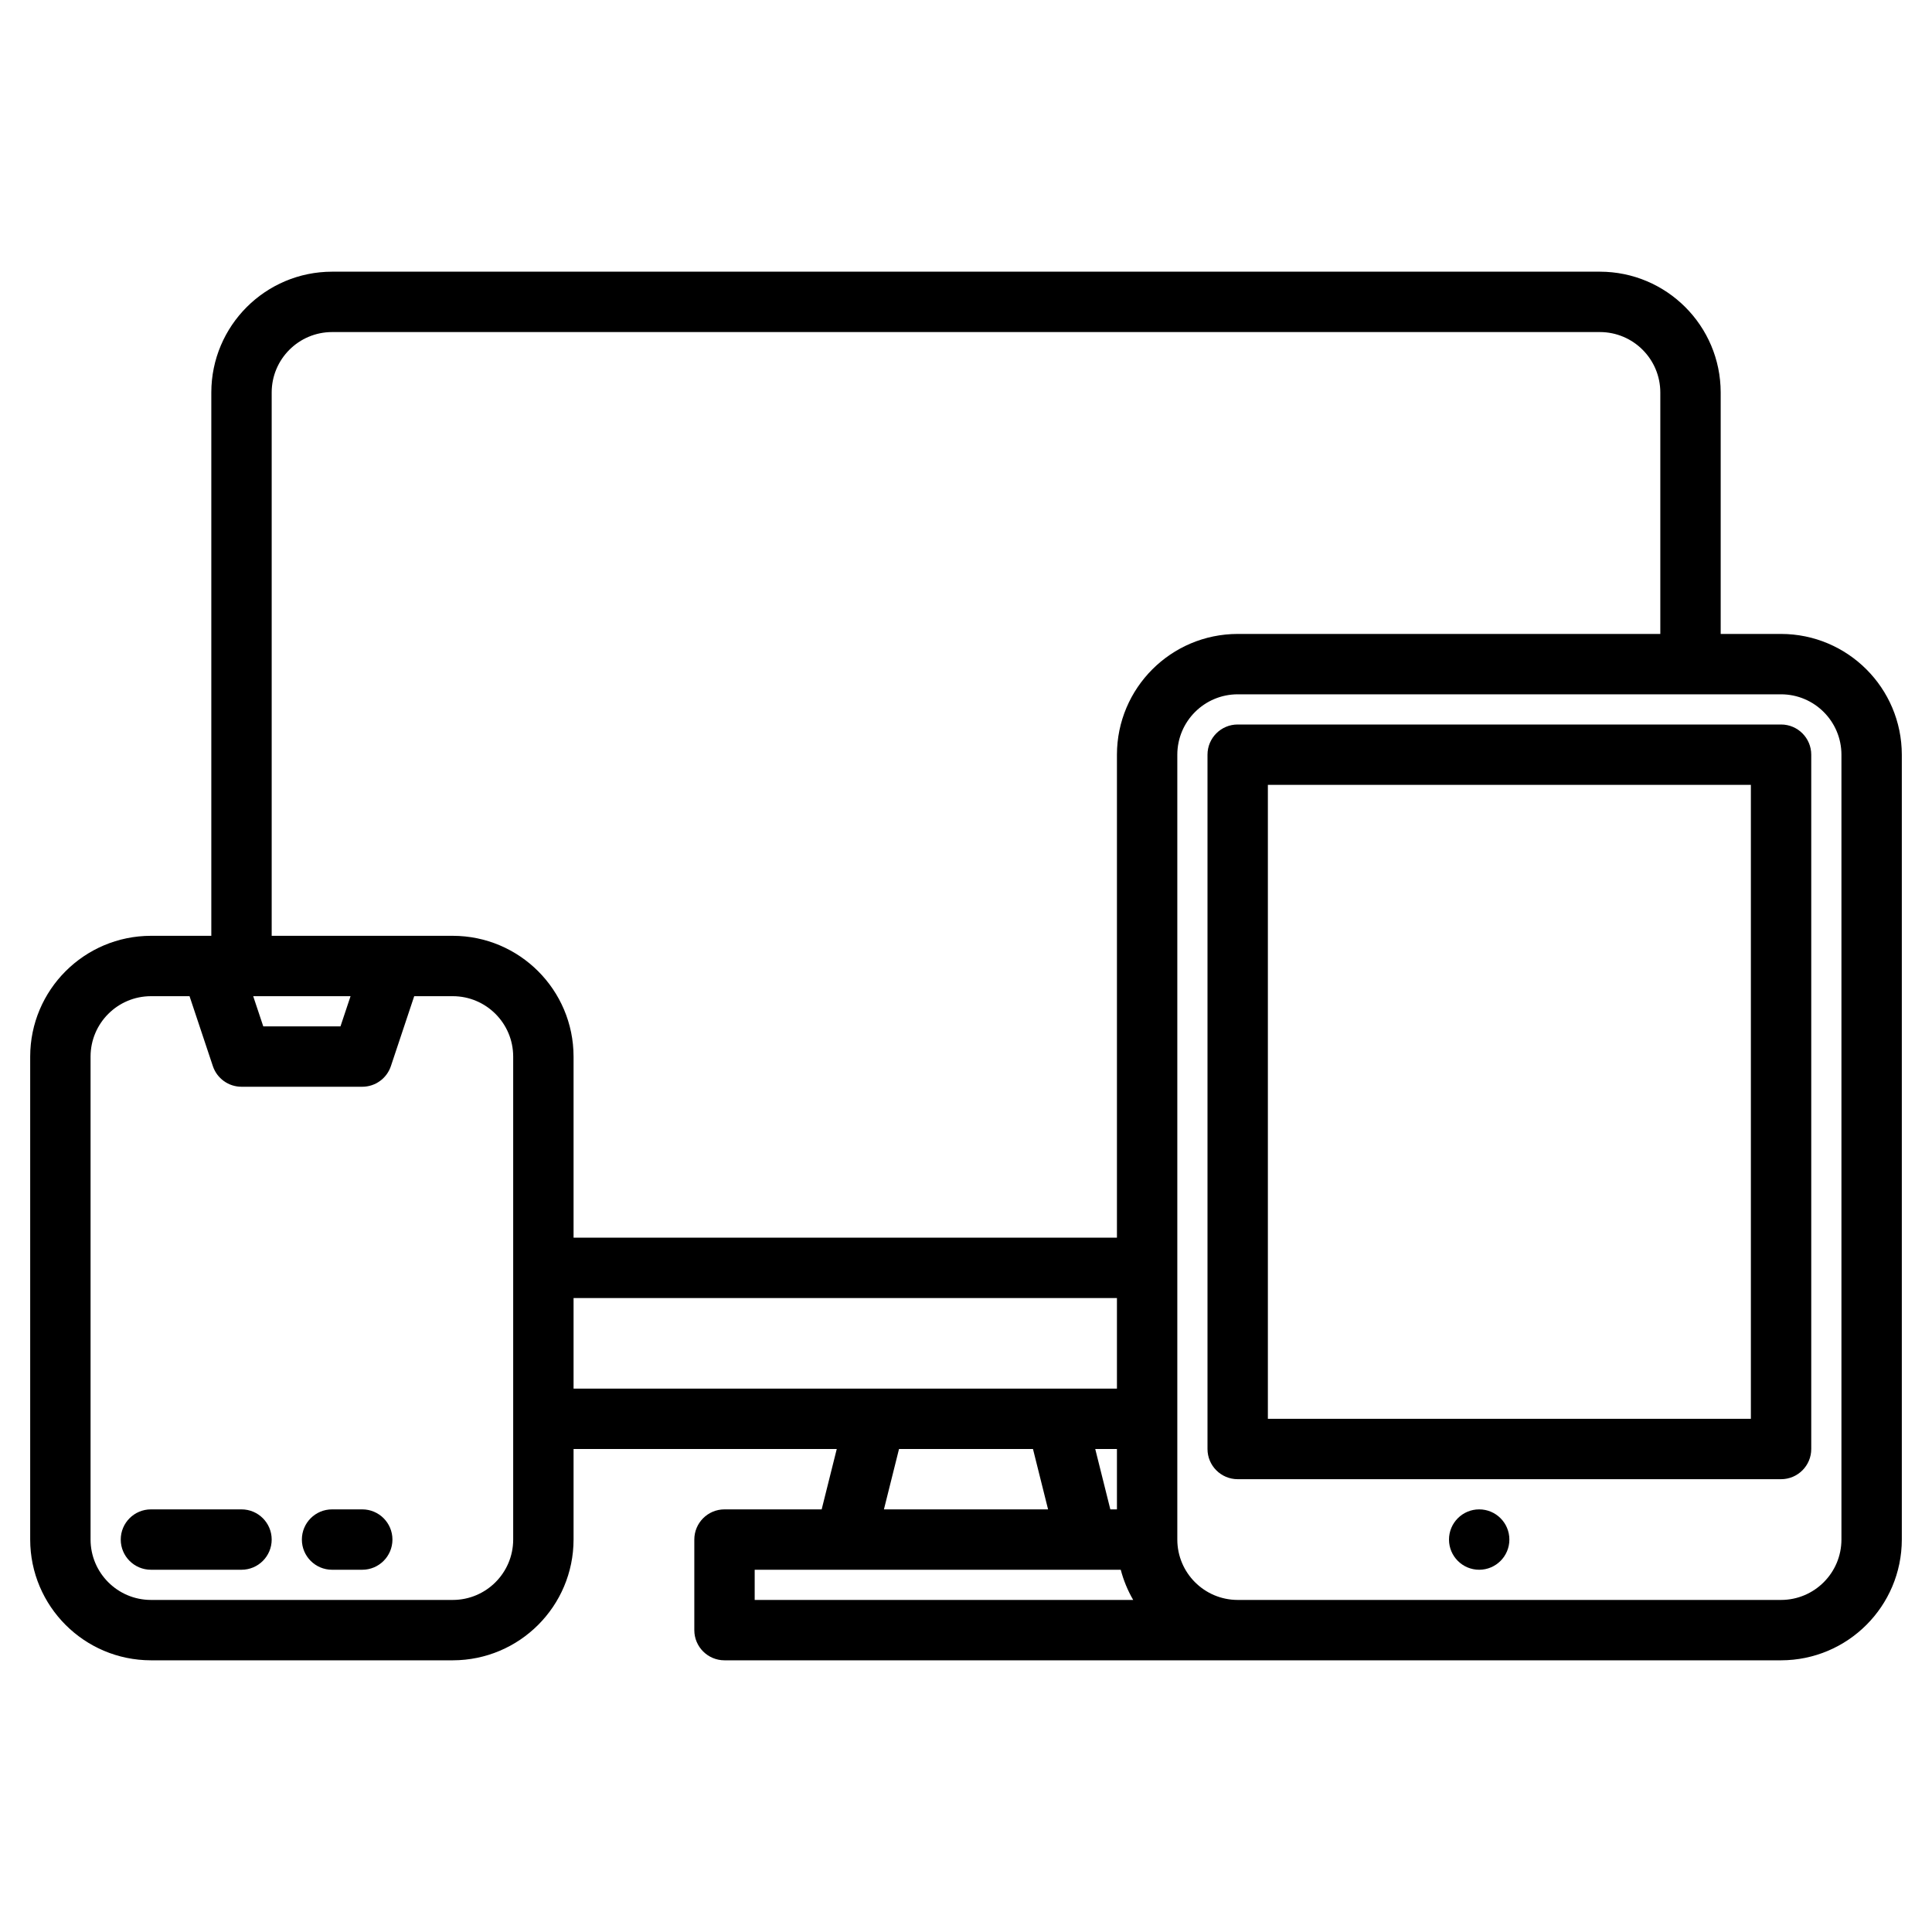
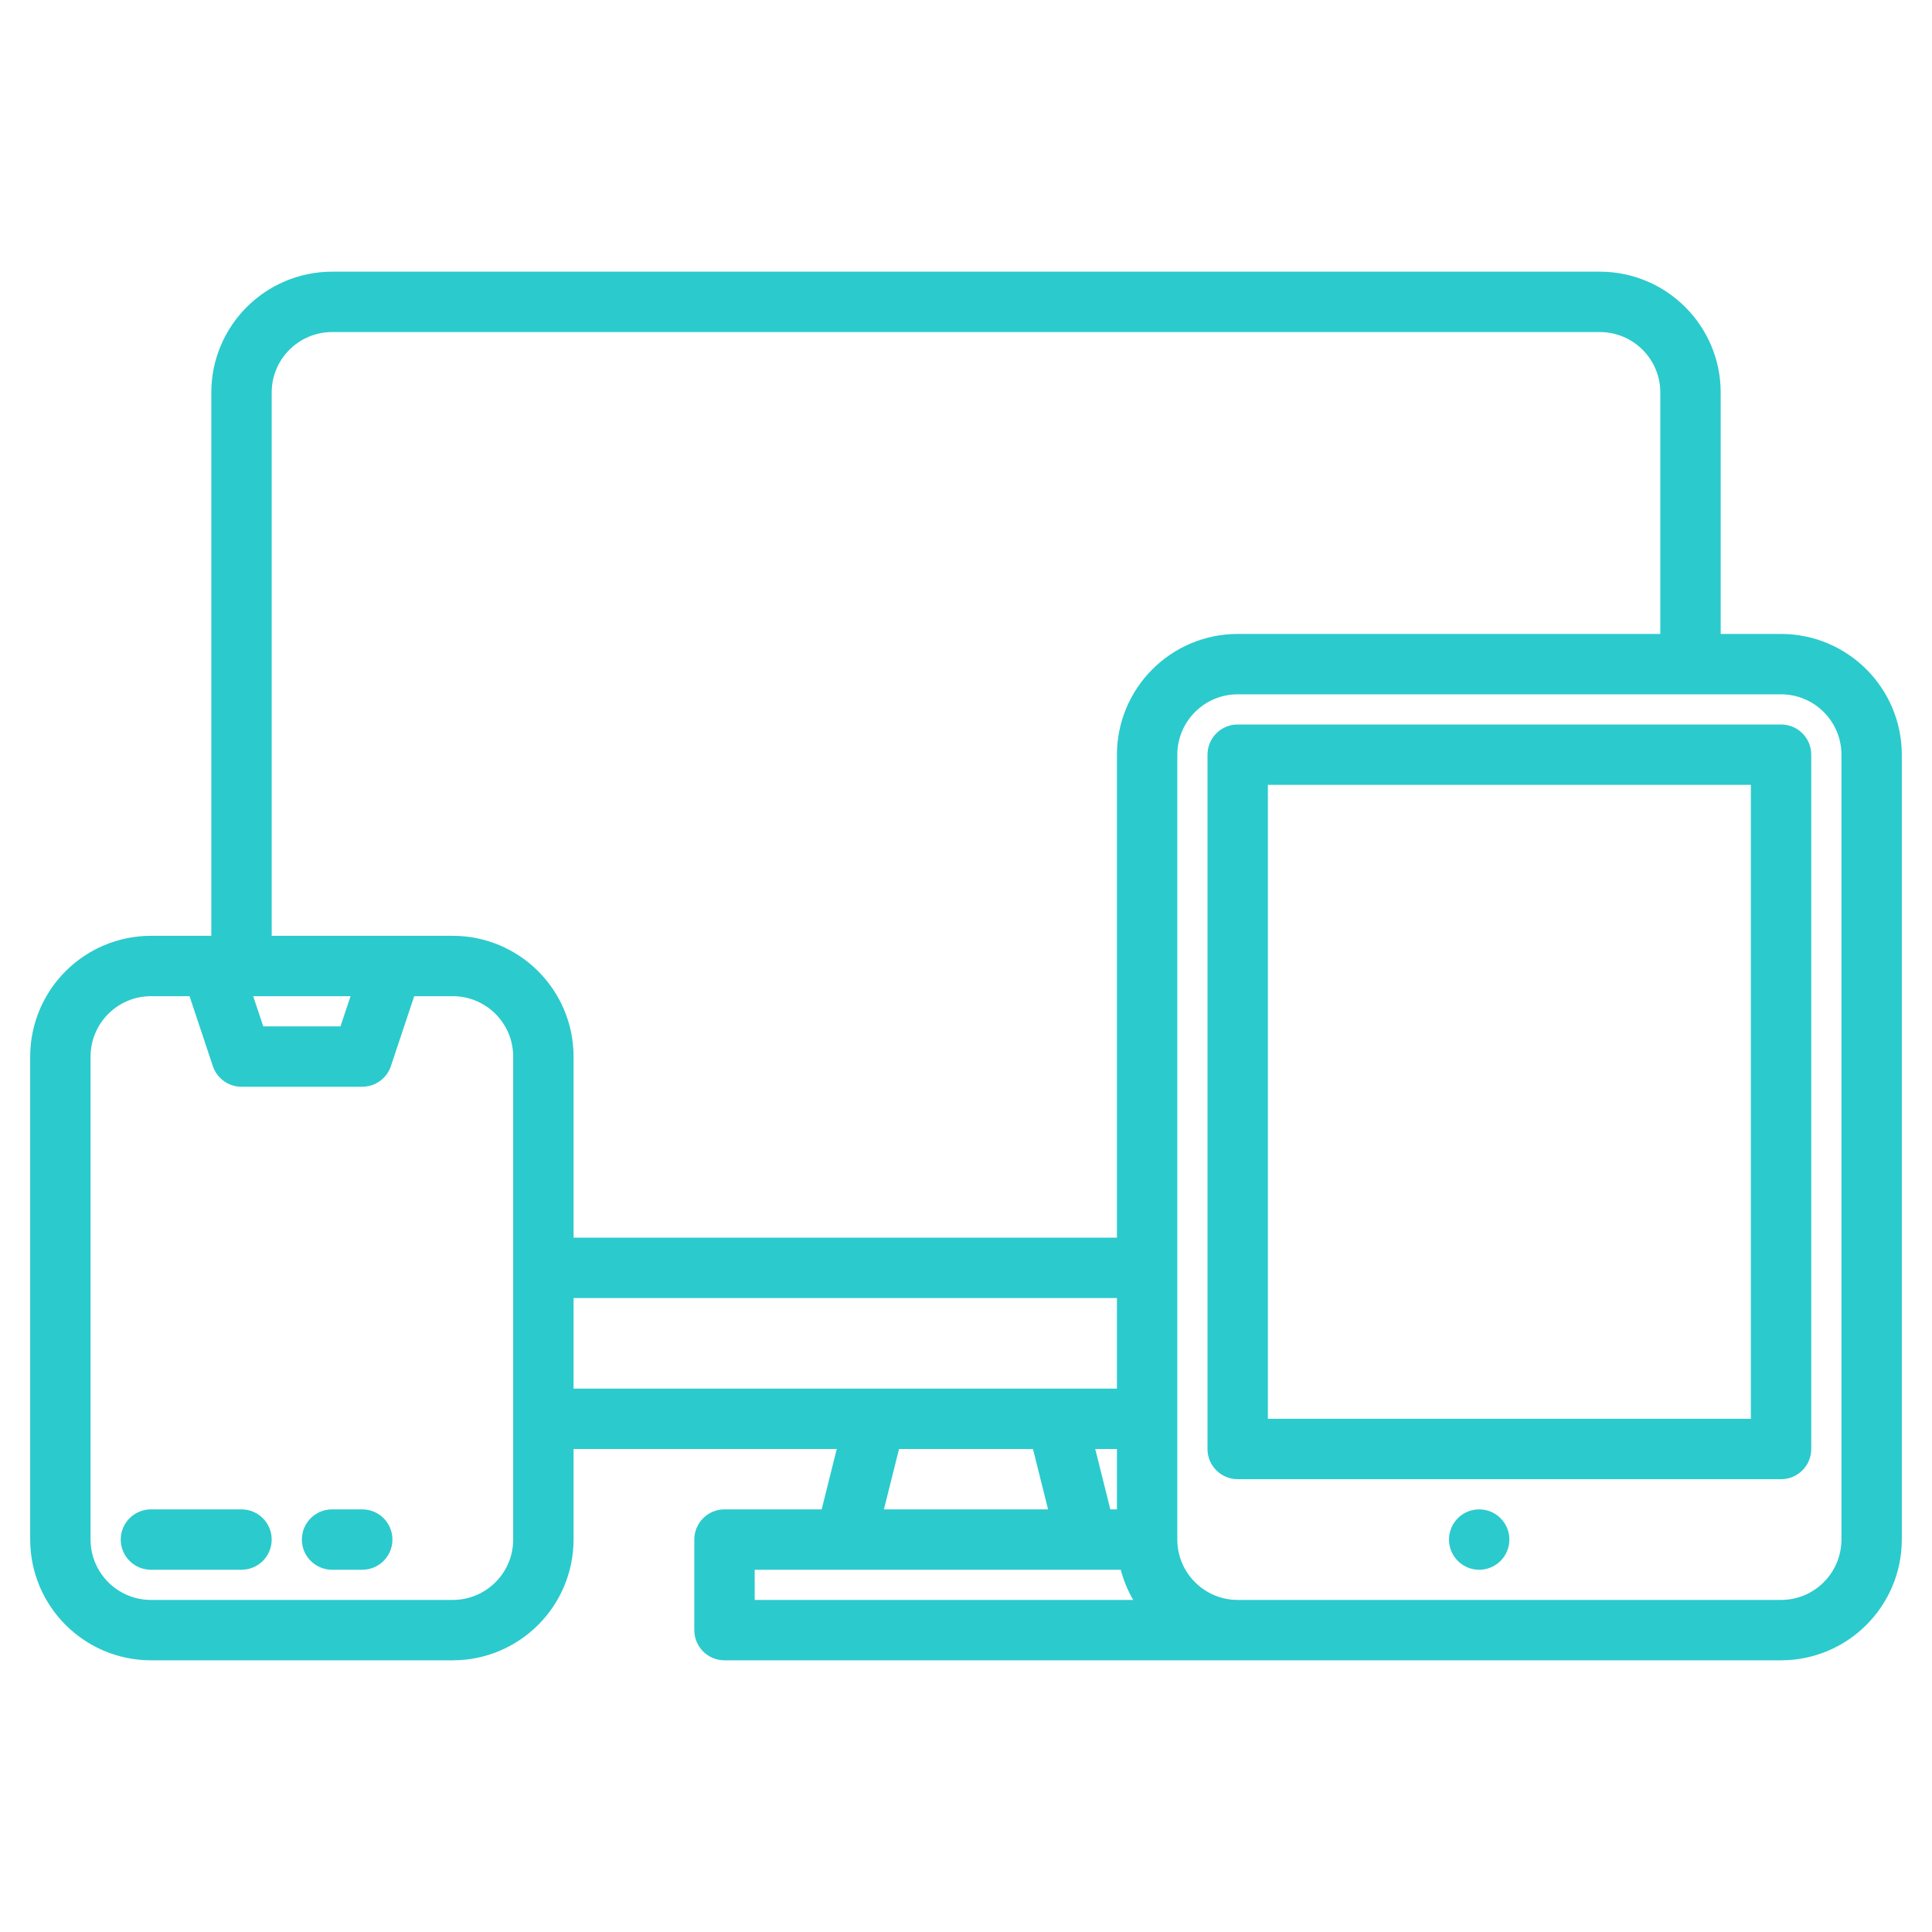
<svg xmlns="http://www.w3.org/2000/svg" width="512" height="512" viewBox="0 0 512 512">
-   <g>
+   <g fill="#2bcacd">
    <path d="M64,400H40a8,8,0,0,0,0,16H64a8,8,0,0,0,0-16Z" />
    <path d="M96,400H88a8,8,0,0,0,0,16h8a8,8,0,0,0,0-16Z" />
    <path d="M472,168H456V104a32.042,32.042,0,0,0-32-32H88a32.036,32.036,0,0,0-32,32V248H40A32.036,32.036,0,0,0,8,280V408a32.036,32.036,0,0,0,32,32h80a32.042,32.042,0,0,0,32-32V384h69.75l-4,16H192a8,8,0,0,0-8,8v24a8,8,0,0,0,8,8H472a32.042,32.042,0,0,0,32-32V200A32.042,32.042,0,0,0,472,168ZM136,408a16.021,16.021,0,0,1-16,16H40a16.021,16.021,0,0,1-16-16V280a16.021,16.021,0,0,1,16-16H50.23l6.18,18.53A8,8,0,0,0,64,288H96a8,8,0,0,0,7.59-5.47L109.77,264H120a16.021,16.021,0,0,1,16,16ZM67.1,264H92.9l-2.67,8H69.77ZM152,368V344H296v24Zm144,16v16h-1.75l-4-16Zm-18.25,16h-43.5l4-16h35.5ZM200,424v-8h97.01a31.971,31.971,0,0,0,3.3,8Zm96-224V328H152V280a32.042,32.042,0,0,0-32-32H72V104A16.021,16.021,0,0,1,88,88H424a16.021,16.021,0,0,1,16,16v64H328A32.042,32.042,0,0,0,296,200ZM488,408a16.021,16.021,0,0,1-16,16H328a16.021,16.021,0,0,1-16-16V200a16.021,16.021,0,0,1,16-16H472a16.021,16.021,0,0,1,16,16Z" />
    <path d="M472,192H328a8,8,0,0,0-8,8V384a8,8,0,0,0,8,8H472a8,8,0,0,0,8-8V200A8,8,0,0,0,472,192Zm-8,184H336V208H464Z" />
    <circle cx="392" cy="408" r="8" />
  </g>
</svg>
